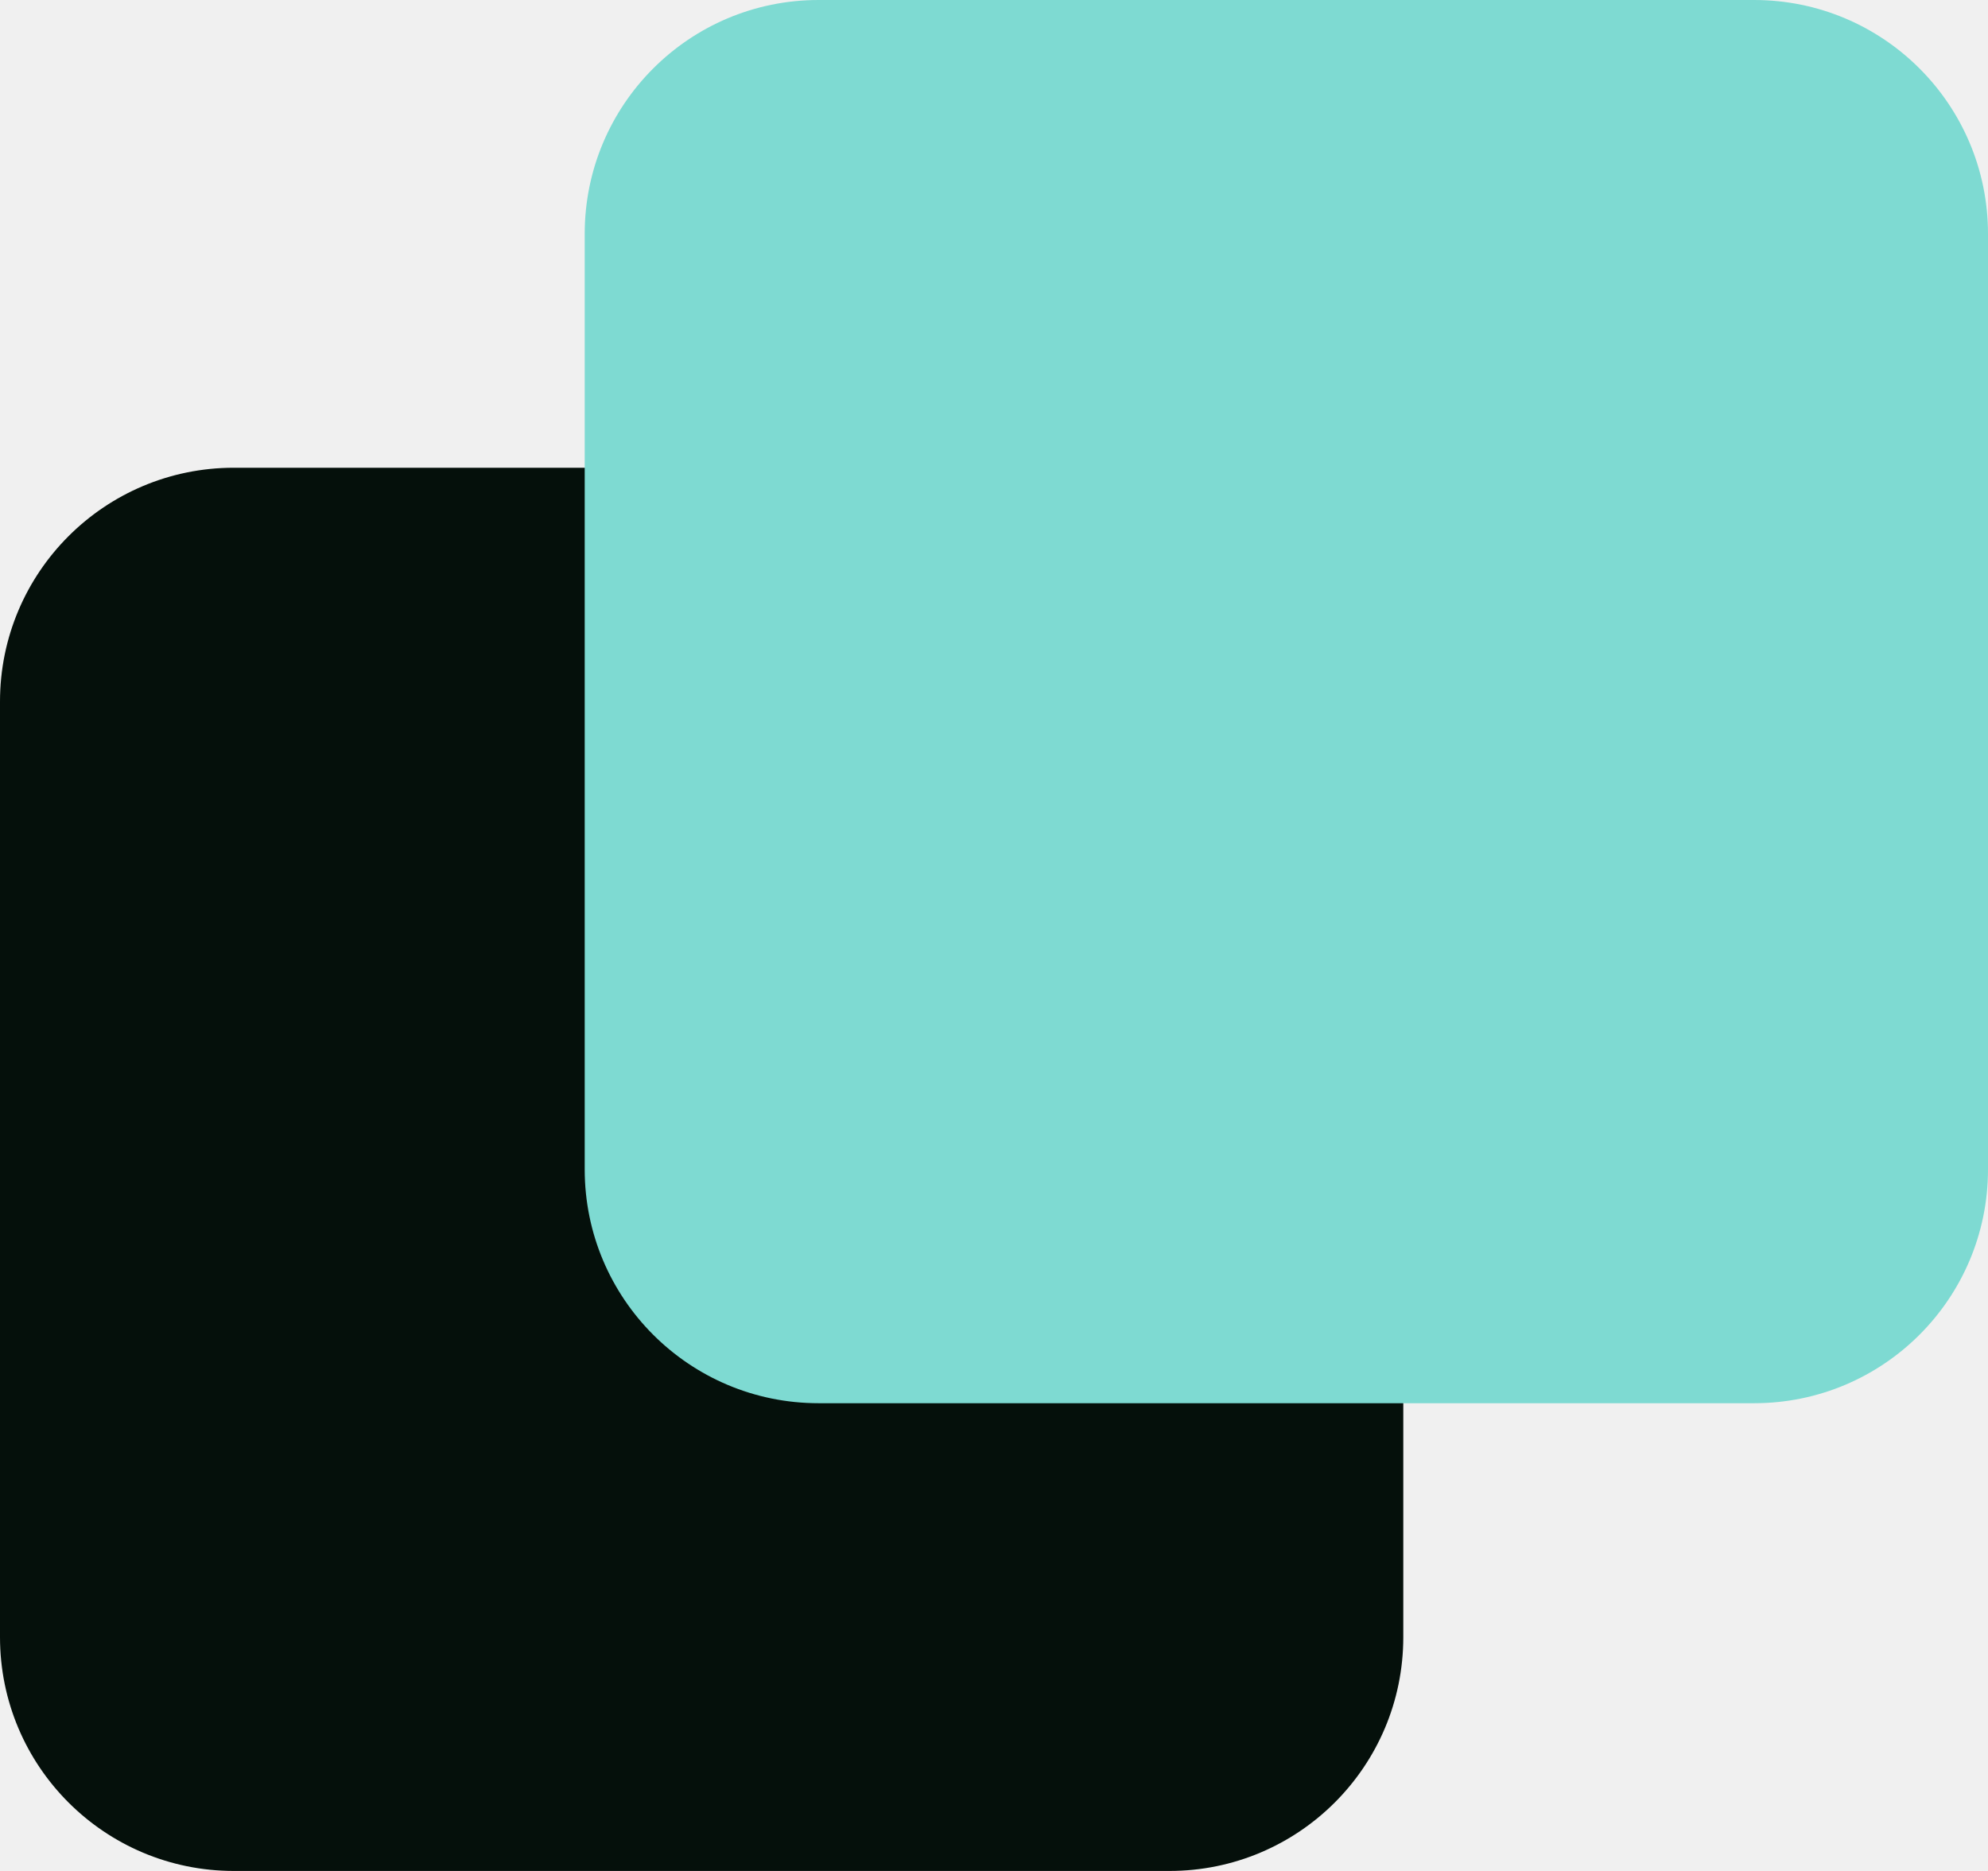
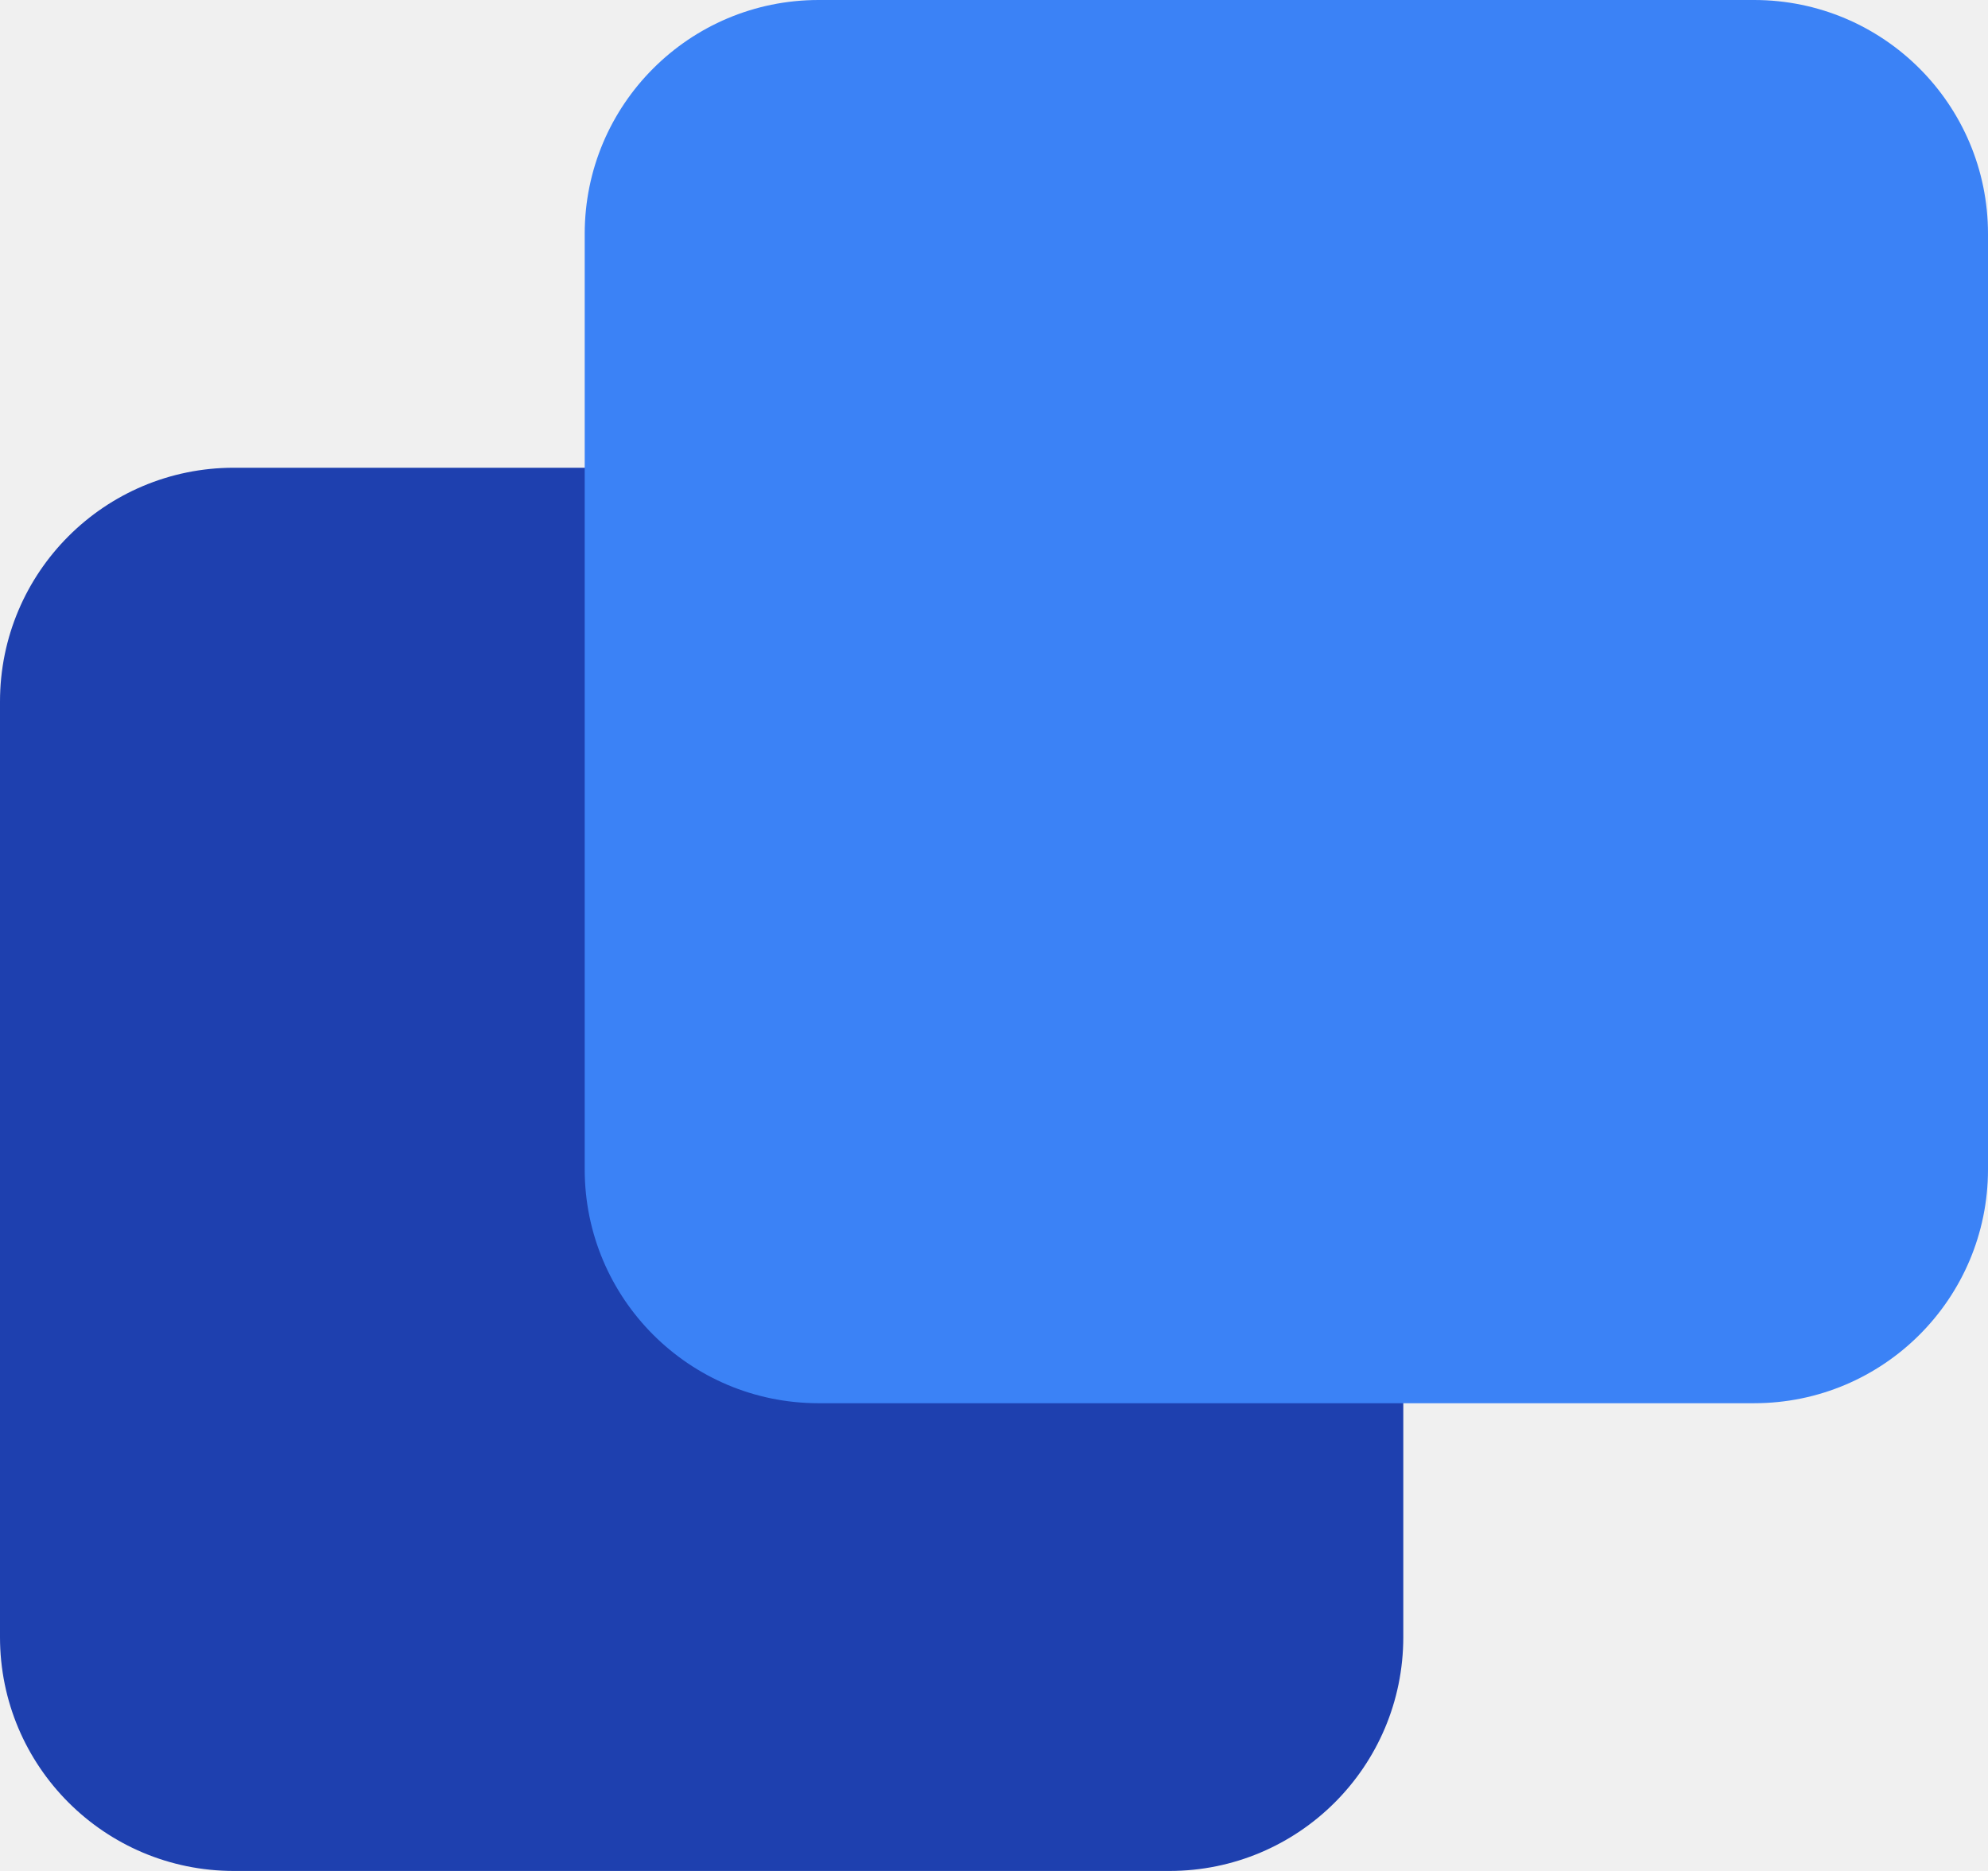
<svg xmlns="http://www.w3.org/2000/svg" width="17" height="16" viewBox="0 0 17 16" fill="none">
  <g clip-path="url(#clip0_534_1184)">
-     <path d="M10 4H2C0.895 4 0 4.895 0 6V14C0 15.105 0.895 16 2 16H10C11.105 16 12 15.105 12 14V6C12 4.895 11.105 4 10 4Z" fill="#05100B" />
-     <path d="M15 0H7C5.895 0 5 0.895 5 2V10C5 11.105 5.895 12 7 12H15C16.105 12 17 11.105 17 10V2C17 0.895 16.105 0 15 0Z" fill="#7EDAD2" />
+     <path d="M10 4H2C0.895 4 0 4.895 0 6V14C0 15.105 0.895 16 2 16H10C11.105 16 12 15.105 12 14V6C12 4.895 11.105 4 10 4Z" fill="#1E40AF" />
+     <path d="M15 0H7C5.895 0 5 0.895 5 2V10C5 11.105 5.895 12 7 12H15C16.105 12 17 11.105 17 10V2C17 0.895 16.105 0 15 0Z" fill="#3B82F6" />
  </g>
  <defs>
    <clipPath id="clip0_534_1184">
      <rect width="17" height="16" fill="white" />
    </clipPath>
  </defs>
</svg>
